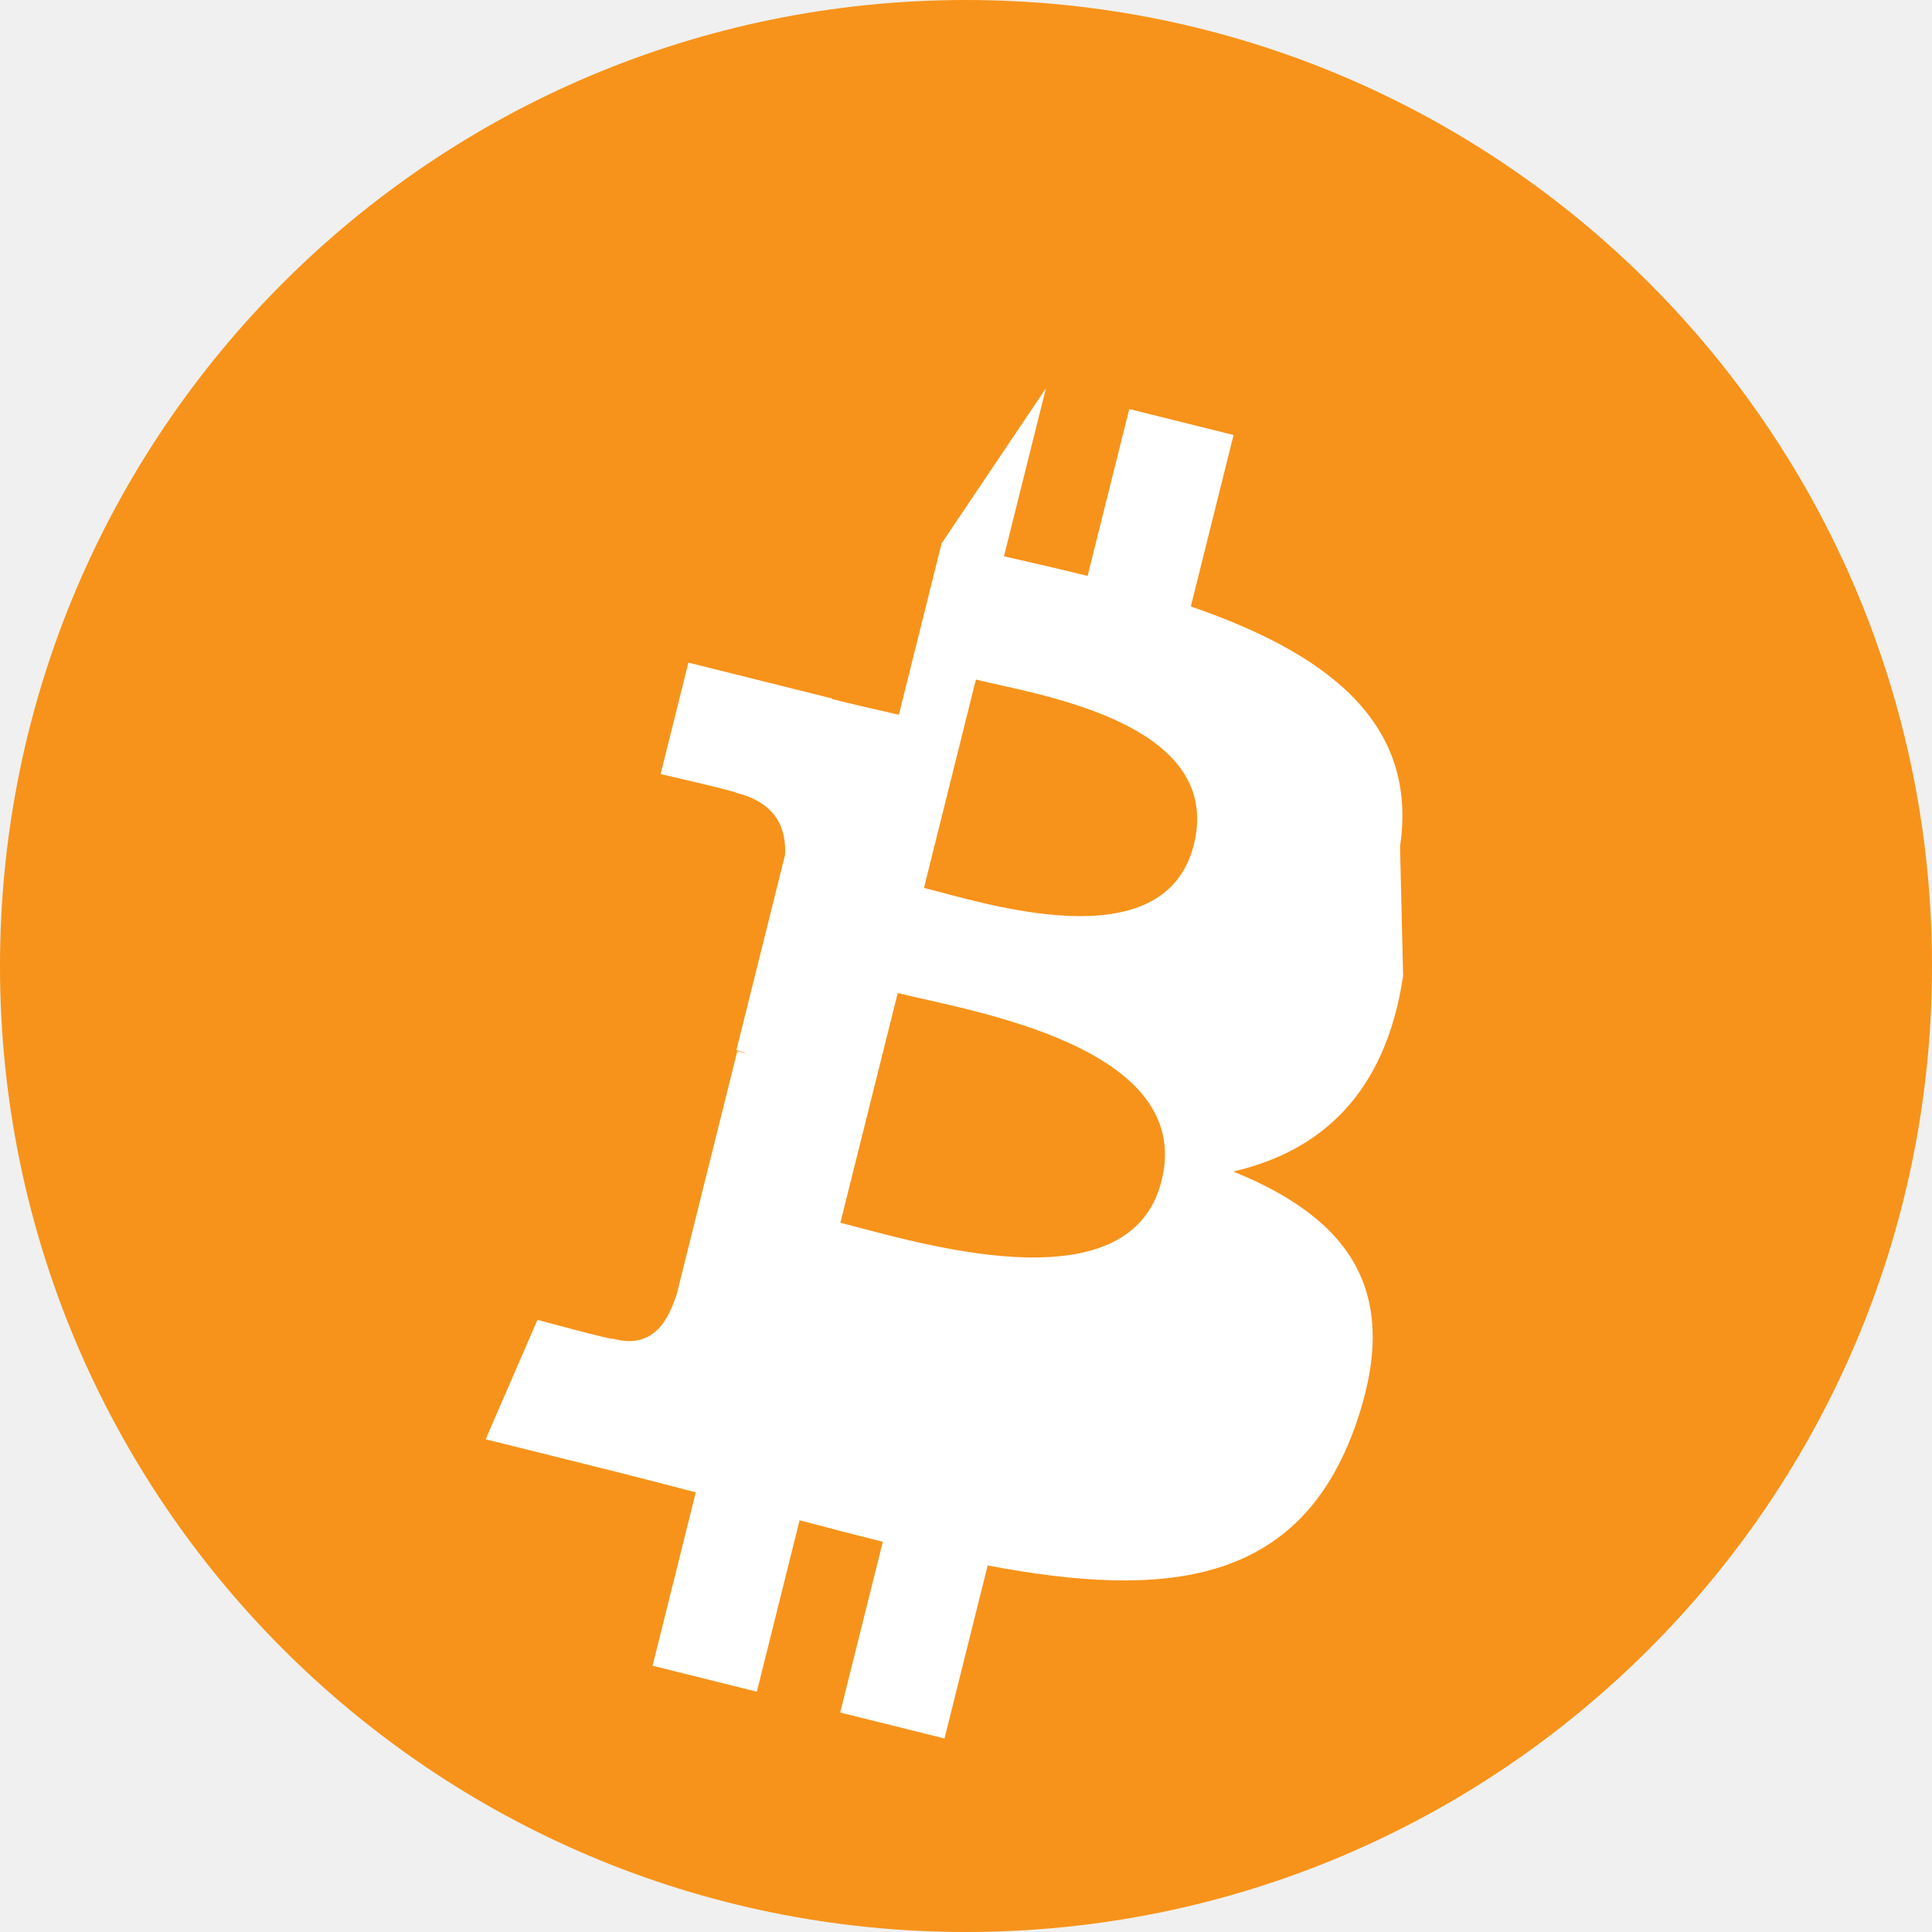
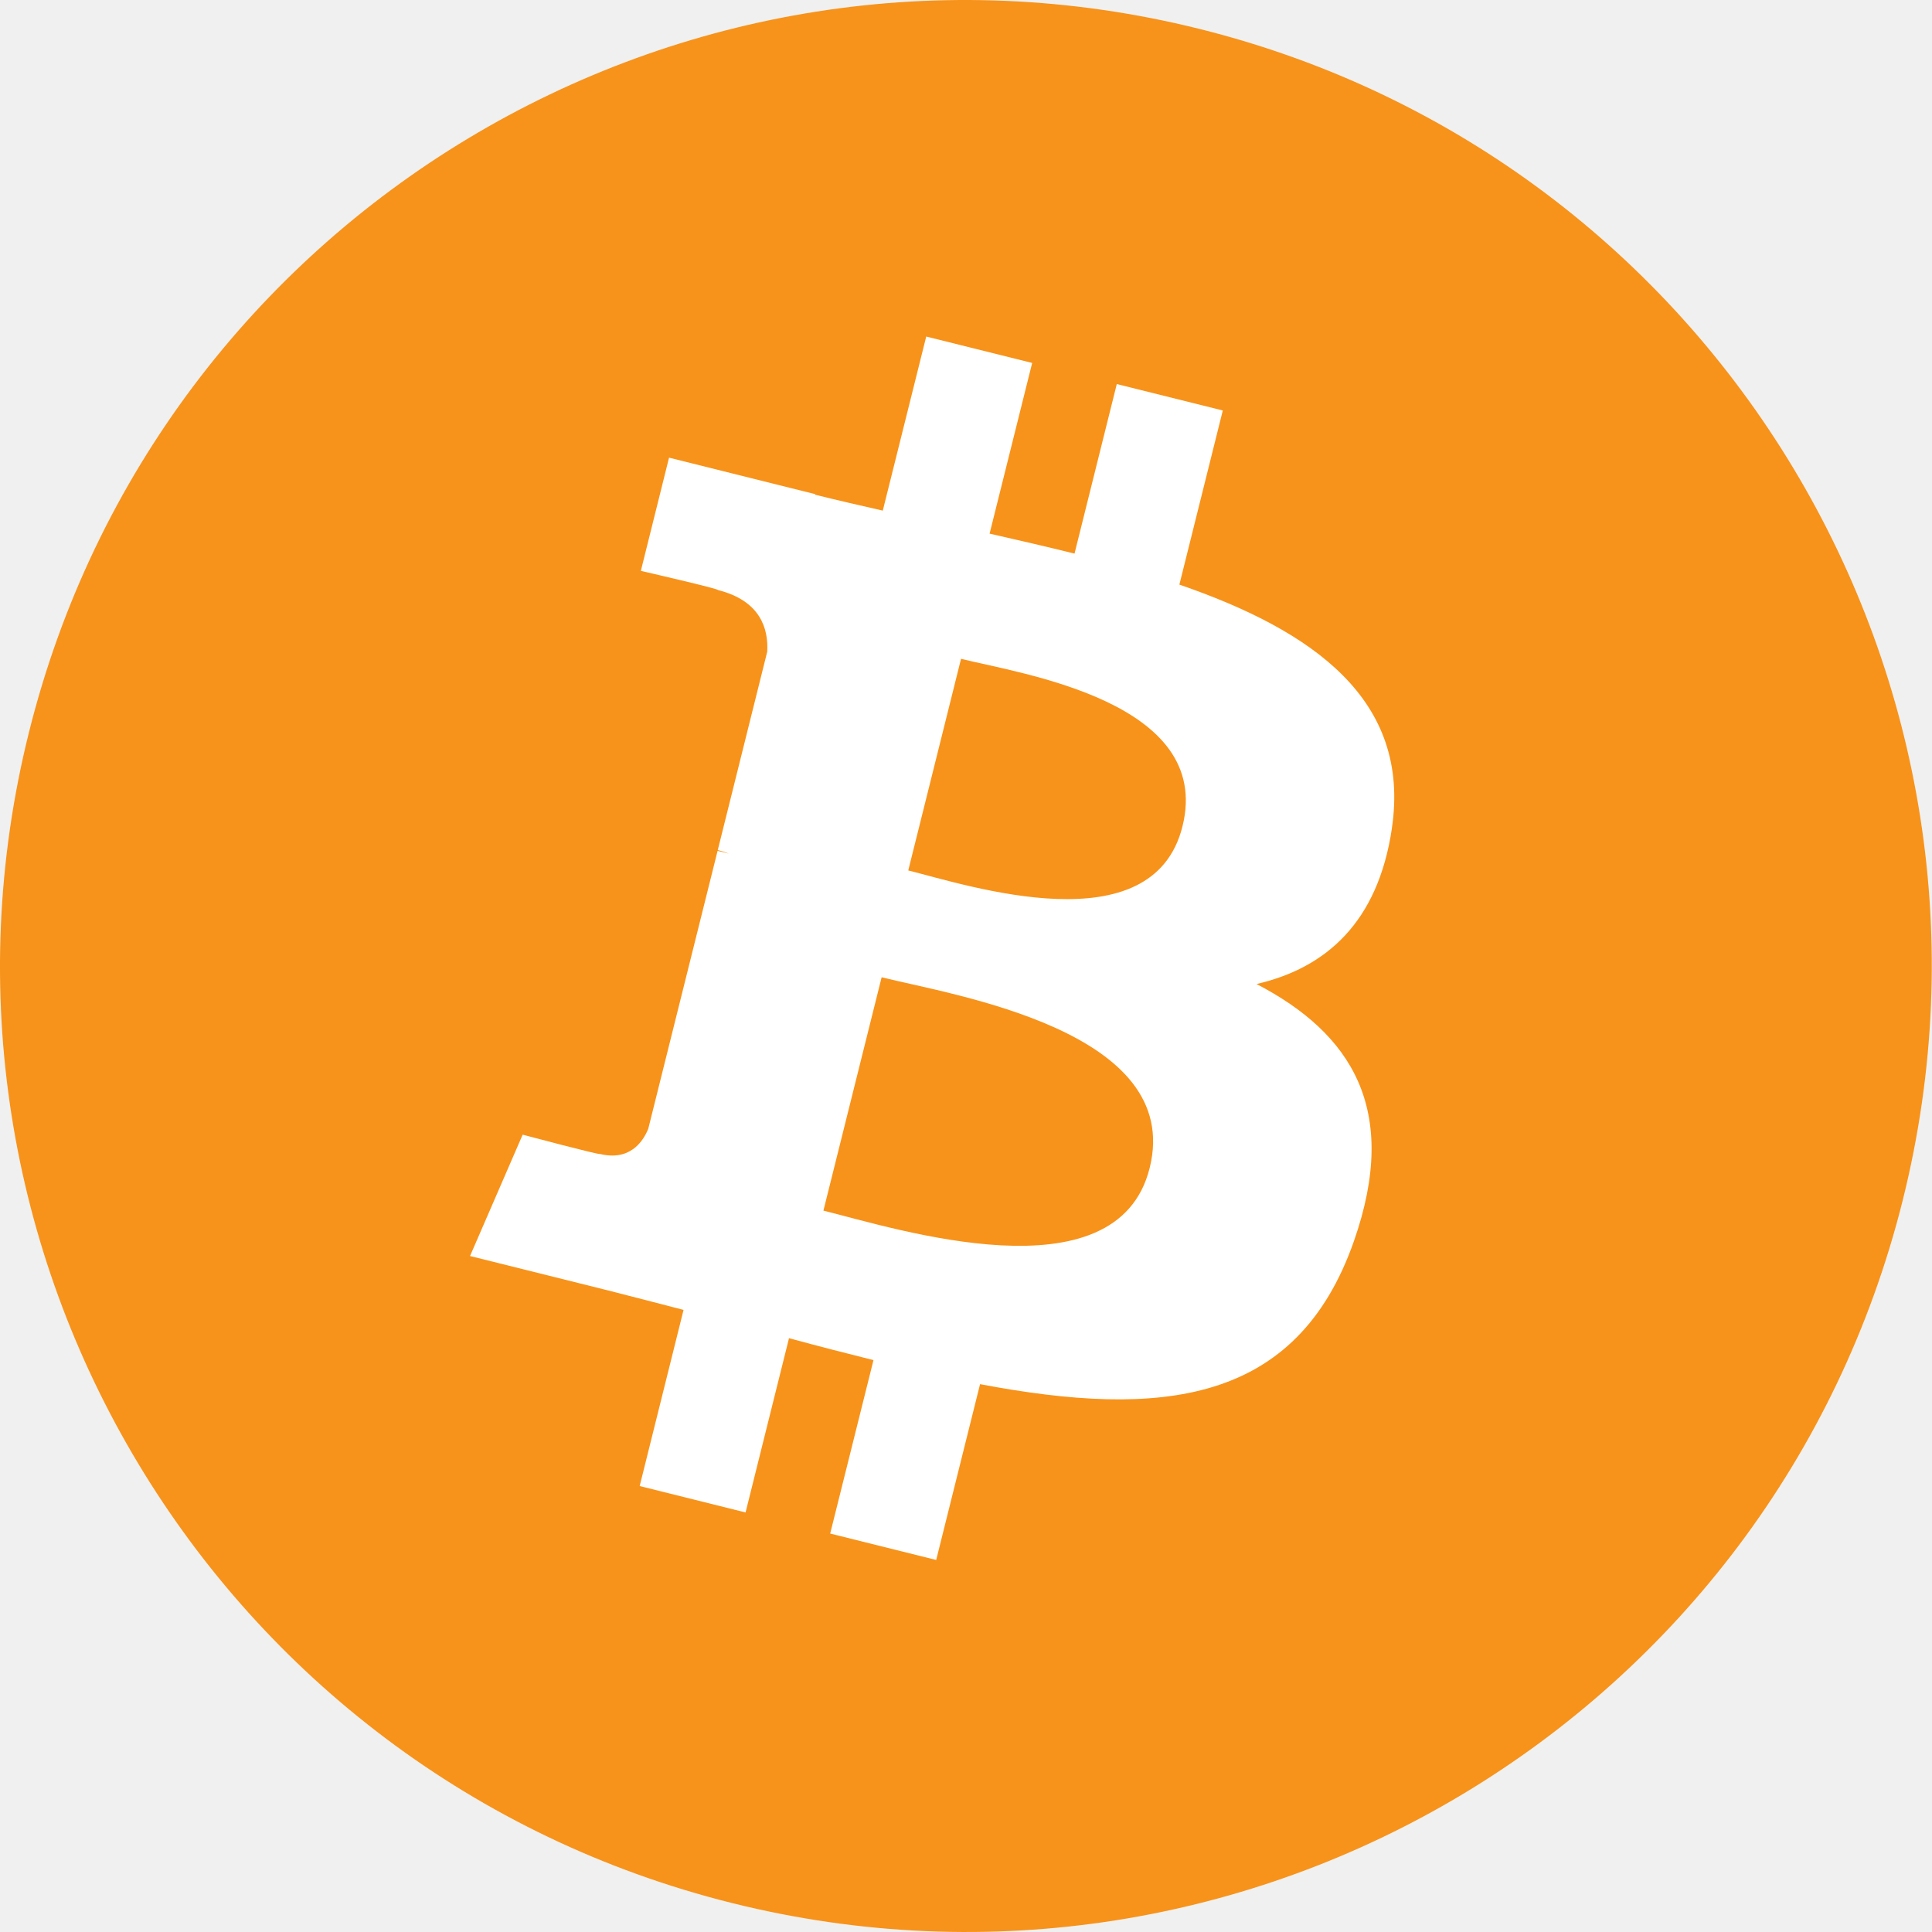
- <svg xmlns="http://www.w3.org/2000/svg" viewBox="0 0 32 32">
-   <g fill="none" fill-rule="evenodd">
-     <circle cx="16" cy="16" r="16" fill="#F7931A" />
-     <path fill="#FFF" d="M23.189 14.02c.314-2.096-1.283-3.223-3.465-3.975l.708-2.84-1.728-.43-.69 2.765c-.454-.114-.92-.22-1.385-.326l.695-2.783L15.596 9l-.708 2.839c-.376-.086-.745-.17-1.104-.26l.002-.009-2.384-.595-.46 1.846s1.283.294 1.256.312c.7.175.825.638.805 1.026l-.806 3.235c.048.012.11.03.18.057-.057-.014-.111-.027-.165-.04l-1.004 4.028c-.076.194-.268.953-1.05.735.023.035-1.256-.313-1.256-.313l-.858 1.978 2.25.561c.418.105.828.215 1.23.318l-.715 2.872 1.727.43.708-2.84c.472.127.93.245 1.378.357l-.706 2.828 1.728.43.715-2.866c2.948.558 5.164.333 6.097-2.333.752-2.146-.037-3.385-2.03-4.192 1.44-.332 2.523-1.28 2.814-3.24zm-3.95 5.538c-.533 2.147-4.148.986-5.32.695l.95-3.805c1.172.293 4.929.872 4.37 3.11zm.535-5.569c-.487 1.953-3.495.96-4.47.717l.86-3.45c.975.243 4.118.696 3.61 2.733z" />
+ <svg xmlns="http://www.w3.org/2000/svg" xml:space="preserve" width="100%" height="100%" version="1.1" shape-rendering="geometricPrecision" text-rendering="geometricPrecision" image-rendering="optimizeQuality" fill-rule="evenodd" clip-rule="evenodd" viewBox="0 0 4091.27 4091.73">
+   <g id="Layer_x0020_1">
+     <g id="_1421344023328">
+       <path fill="#F7931A" fill-rule="nonzero" d="M4030.06 2540.77c-273.24,1096.01 -1383.32,1763.02 -2479.46,1489.71 -1095.68,-273.24 -1762.69,-1383.39 -1489.33,-2479.31 273.12,-1096.13 1383.2,-1763.19 2479,-1489.95 1096.06,273.24 1763.03,1383.51 1489.76,2479.57l0.02 -0.02z" />
+       <path fill="white" fill-rule="nonzero" d="M2947.77 1754.38c40.72,-272.26 -166.56,-418.61 -450,-516.24l91.95 -368.8 -224.5 -55.94 -89.51 359.09c-59.02,-14.72 -119.63,-28.59 -179.87,-42.34l90.16 -361.46 -224.36 -55.94 -92 368.68c-48.84,-11.12 -96.81,-22.11 -143.35,-33.69l0.26 -1.16 -309.59 -77.31 -59.72 239.78c0,0 166.56,38.18 163.05,40.53 90.91,22.69 107.35,82.87 104.62,130.57l-104.74 420.15c6.26,1.59 14.38,3.89 23.34,7.49 -7.49,-1.86 -15.46,-3.89 -23.73,-5.87l-146.81 588.57c-11.11,27.62 -39.31,69.07 -102.87,53.33 2.25,3.26 -163.17,-40.72 -163.17,-40.72l-111.46 256.98 292.15 72.83c54.35,13.63 107.61,27.89 160.06,41.3l-92.9 373.03 224.24 55.94 92 -369.07c61.26,16.63 120.71,31.97 178.91,46.43l-91.69 367.33 224.51 55.94 92.89 -372.33c382.82,72.45 670.67,43.24 791.83,-303.02 97.63,-278.78 -4.86,-439.58 -206.26,-544.44 146.69,-33.83 257.18,-130.31 286.64,-329.61l-0.07 -0.05zm-512.93 719.26c-69.38,278.78 -538.76,128.08 -690.94,90.29l123.28 -494.2c152.17,37.99 640.17,113.17 567.67,403.91zm69.43 -723.3c-63.29,253.58 -453.96,124.75 -580.69,93.16l111.77 -448.21c126.73,31.59 534.85,90.55 468.94,355.05l-0.02 0z" />
+     </g>
  </g>
</svg>
